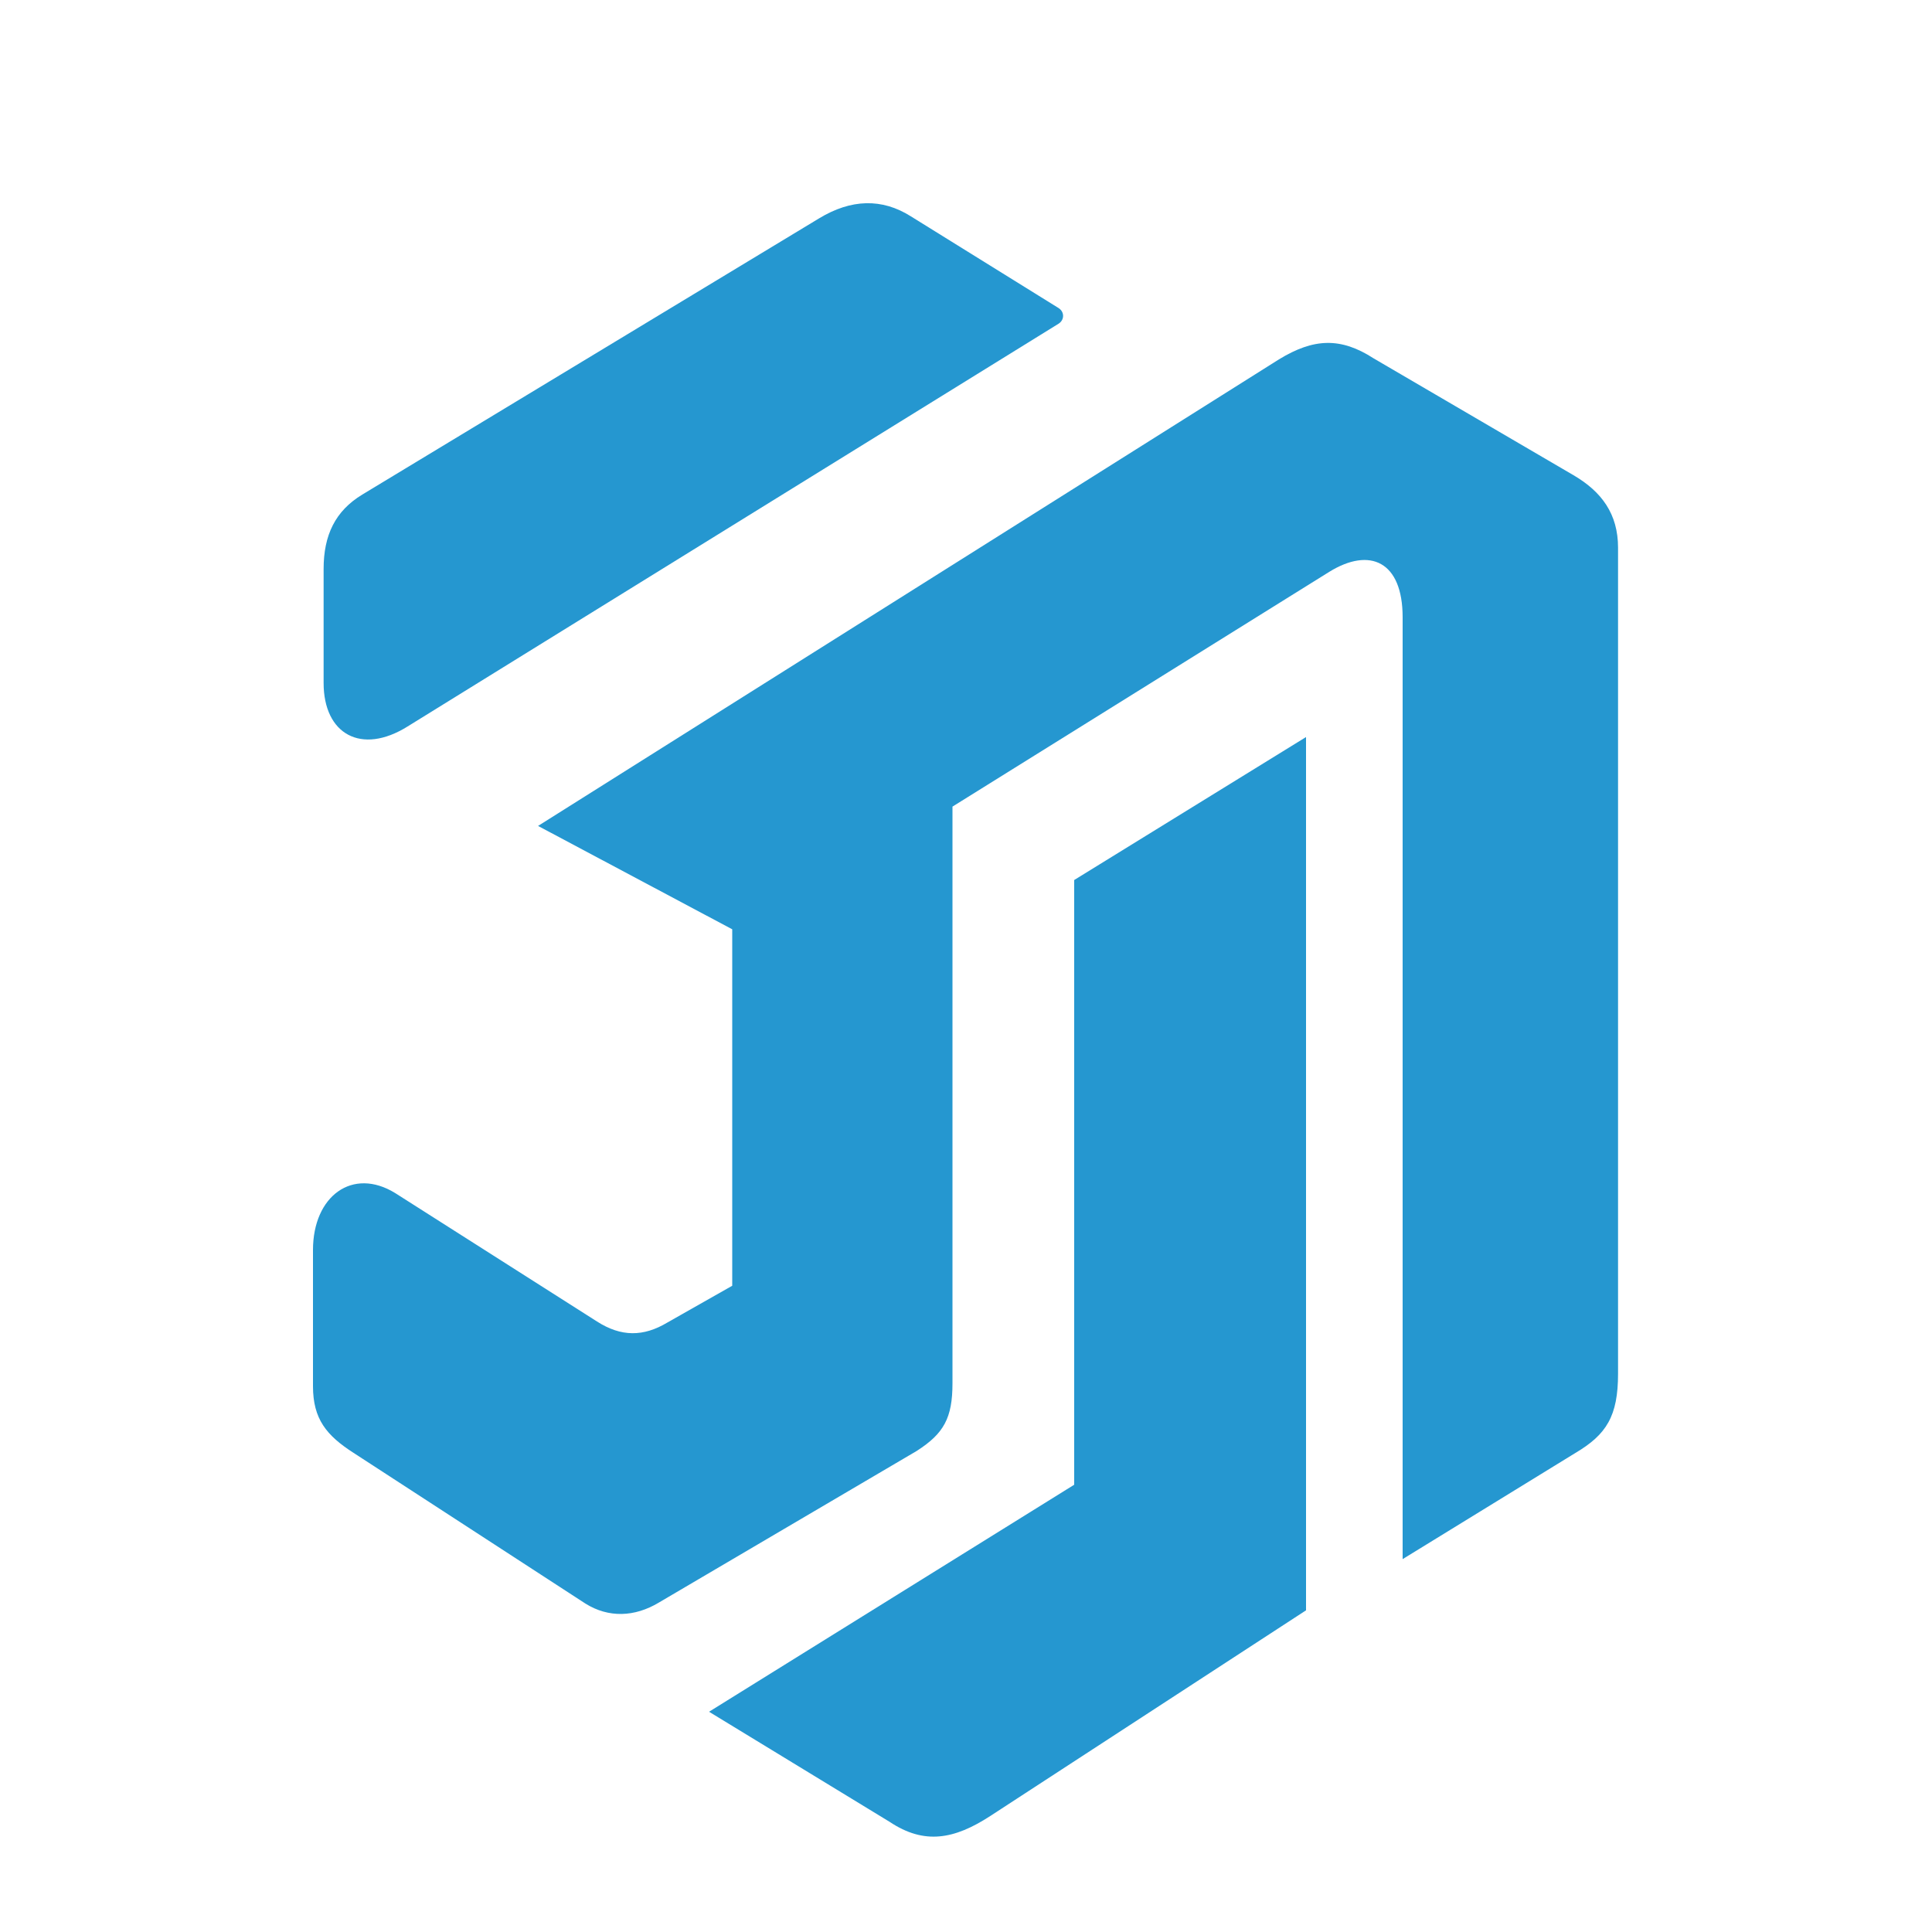
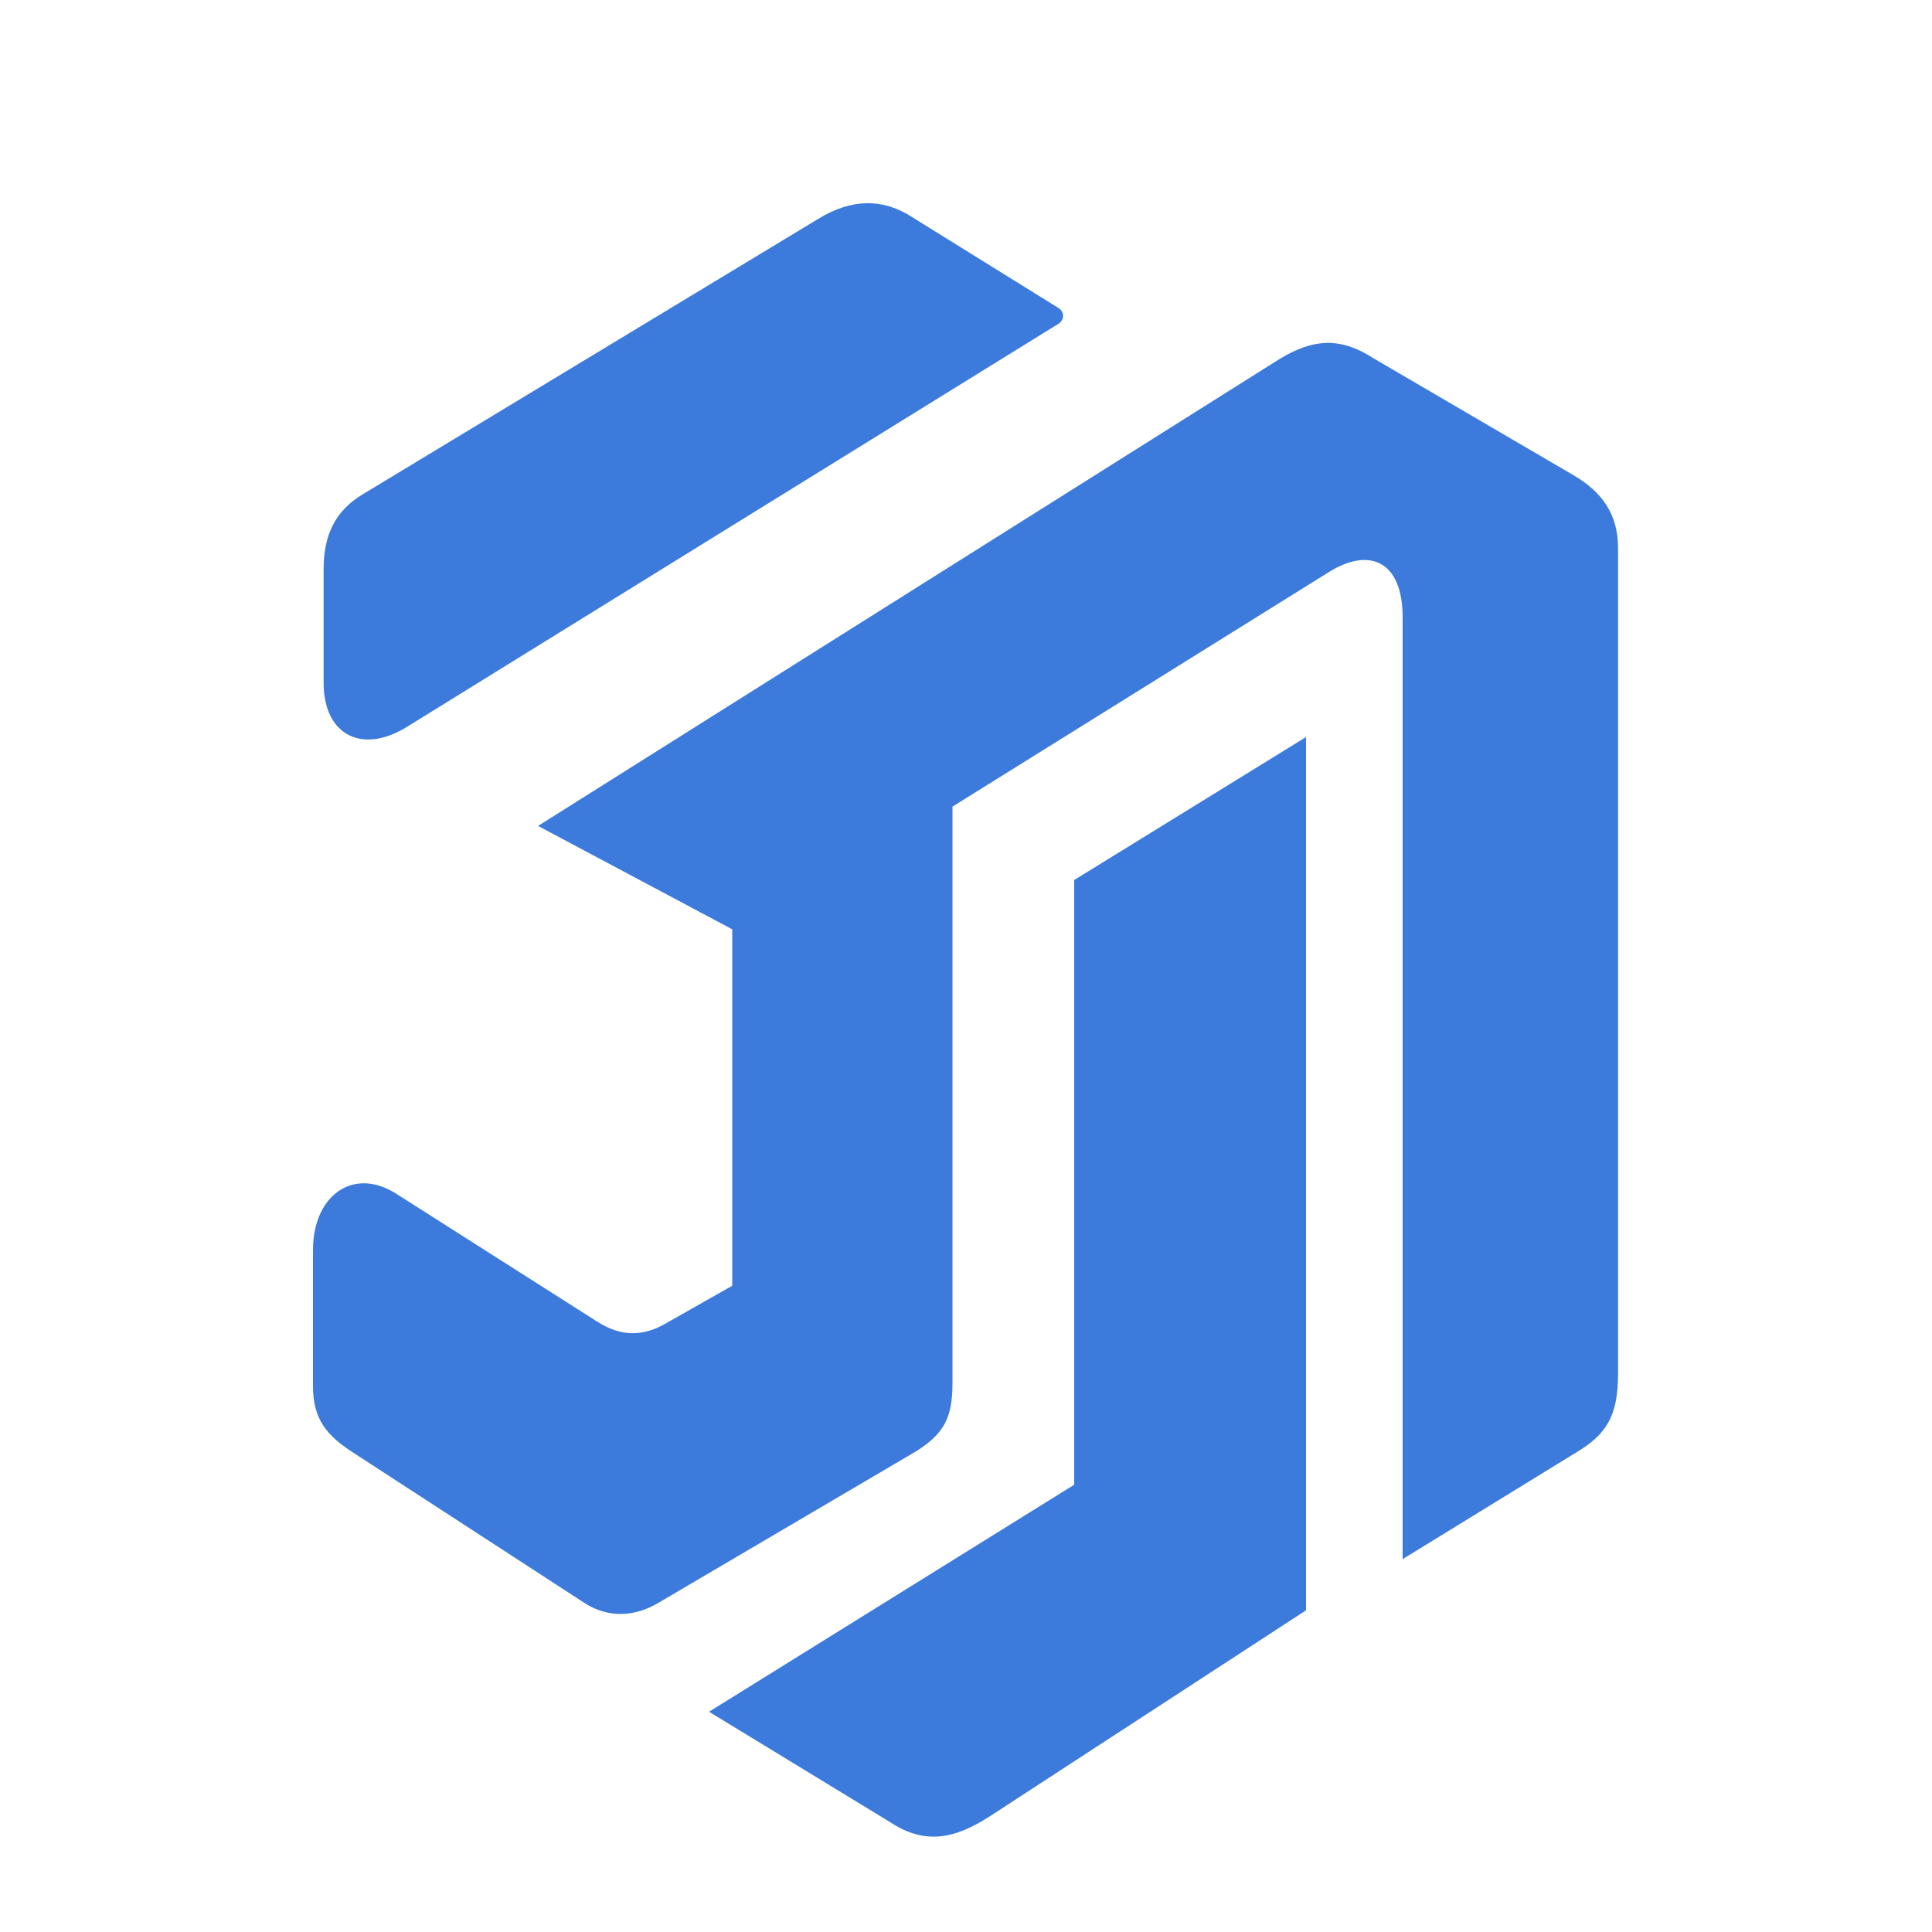
<svg xmlns="http://www.w3.org/2000/svg" viewBox="0 0 200 200" fill="none" role="img" aria-label="StaneLabs">
-   <g fill="#2597D0">
+   <g fill="#3c7bdb">
    <path d="M37.5 51.2 84.8 22.6c3.3-2 6.5-2.1 9.5-.2l15.3 9.5c.6.4.6 1.2 0 1.6L42.2 75.2c-4.8 3-8.7.8-8.7-4.5V58.9c0-3.5 1.2-6 4-7.7Z" />
    <path d="m55.7 85.5 76.7-48.3c3.6-2.2 6.4-2.3 9.8-.1l20.7 12.1c2.9 1.7 4.6 4 4.6 7.5v85.5c0 4.4-1.2 6.3-4.4 8.2l-17.9 11V63.9c0-5.8-3.4-7.3-7.6-4.7L98.6 83.5v59.7c0 3.6-.9 5.2-3.7 7l-26.7 15.7c-2.5 1.5-5.2 1.6-7.6.1l-24-15.6c-2.8-1.8-4.2-3.5-4.2-6.9v-14.1c0-5.6 4.1-8.6 8.5-5.9l20.9 13.3c2.5 1.6 4.8 1.6 7.3.1l6.7-3.8V96.2L55.7 85.5Z" />
    <path d="m111.2 91.1 24-14.8v90.4L102.5 188c-3.7 2.4-6.8 3-10.4.6l-18.7-11.4 37.8-23.5V91.1Z" />
  </g>
</svg>
